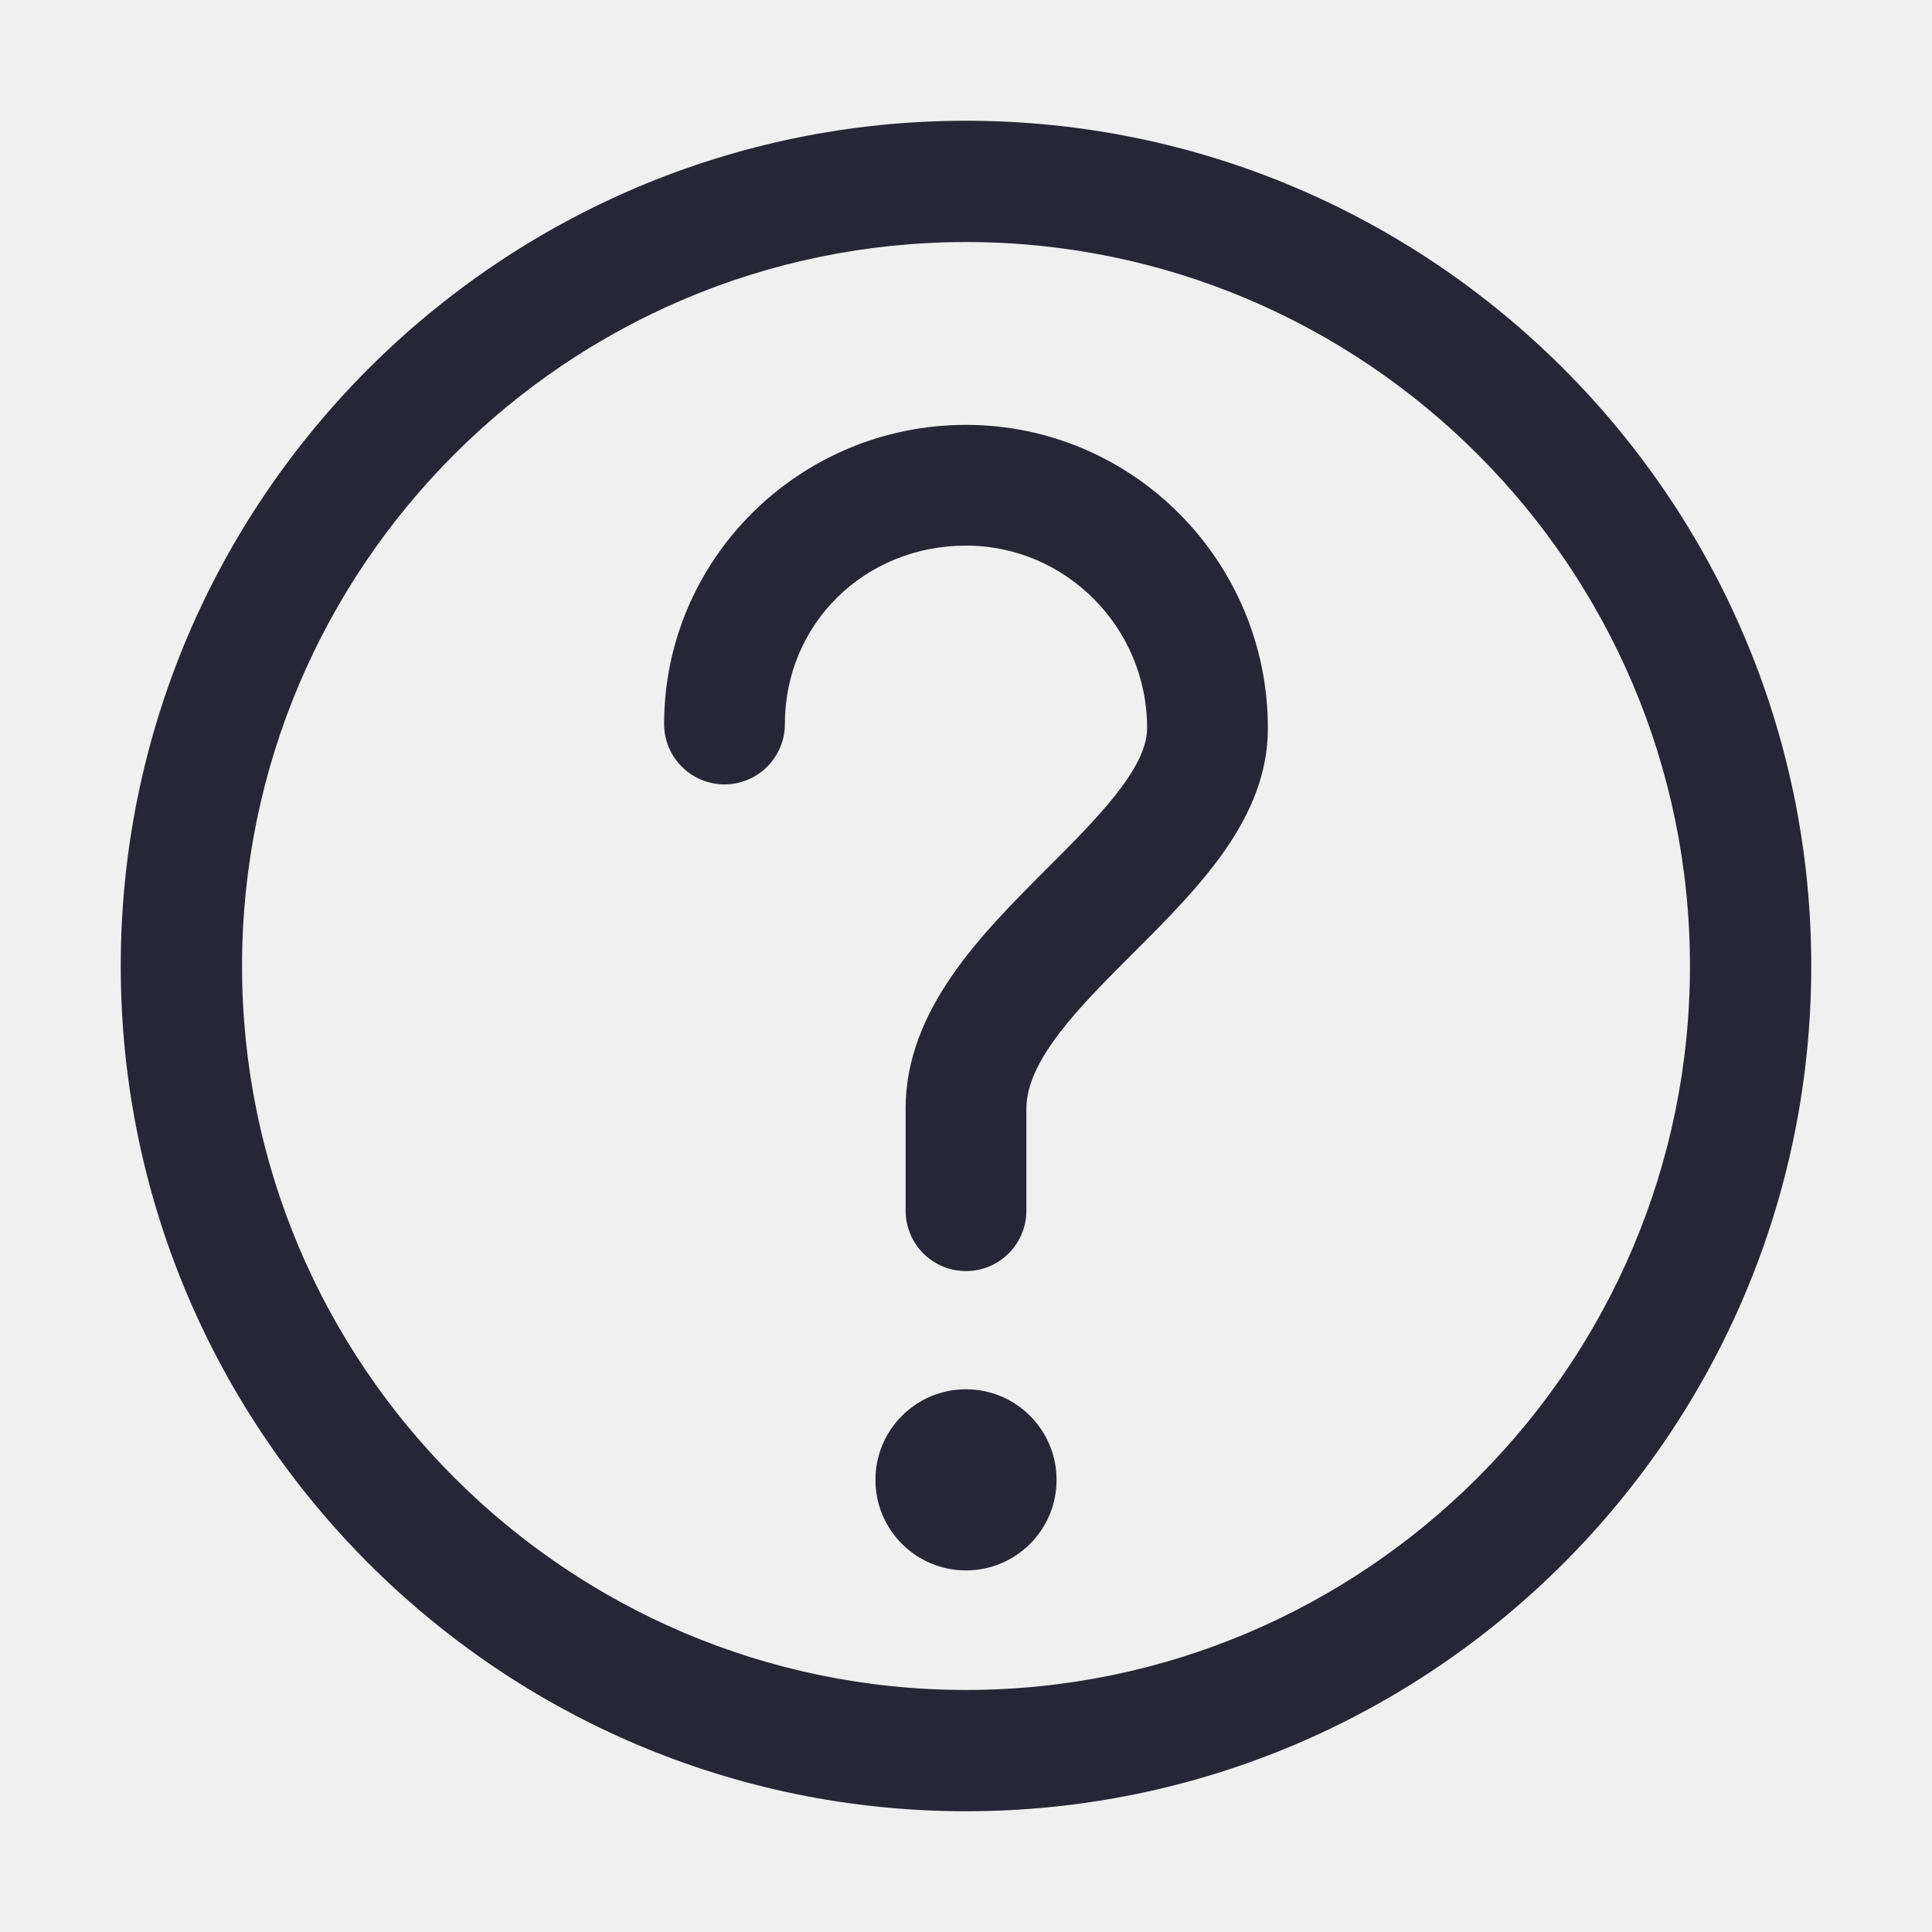
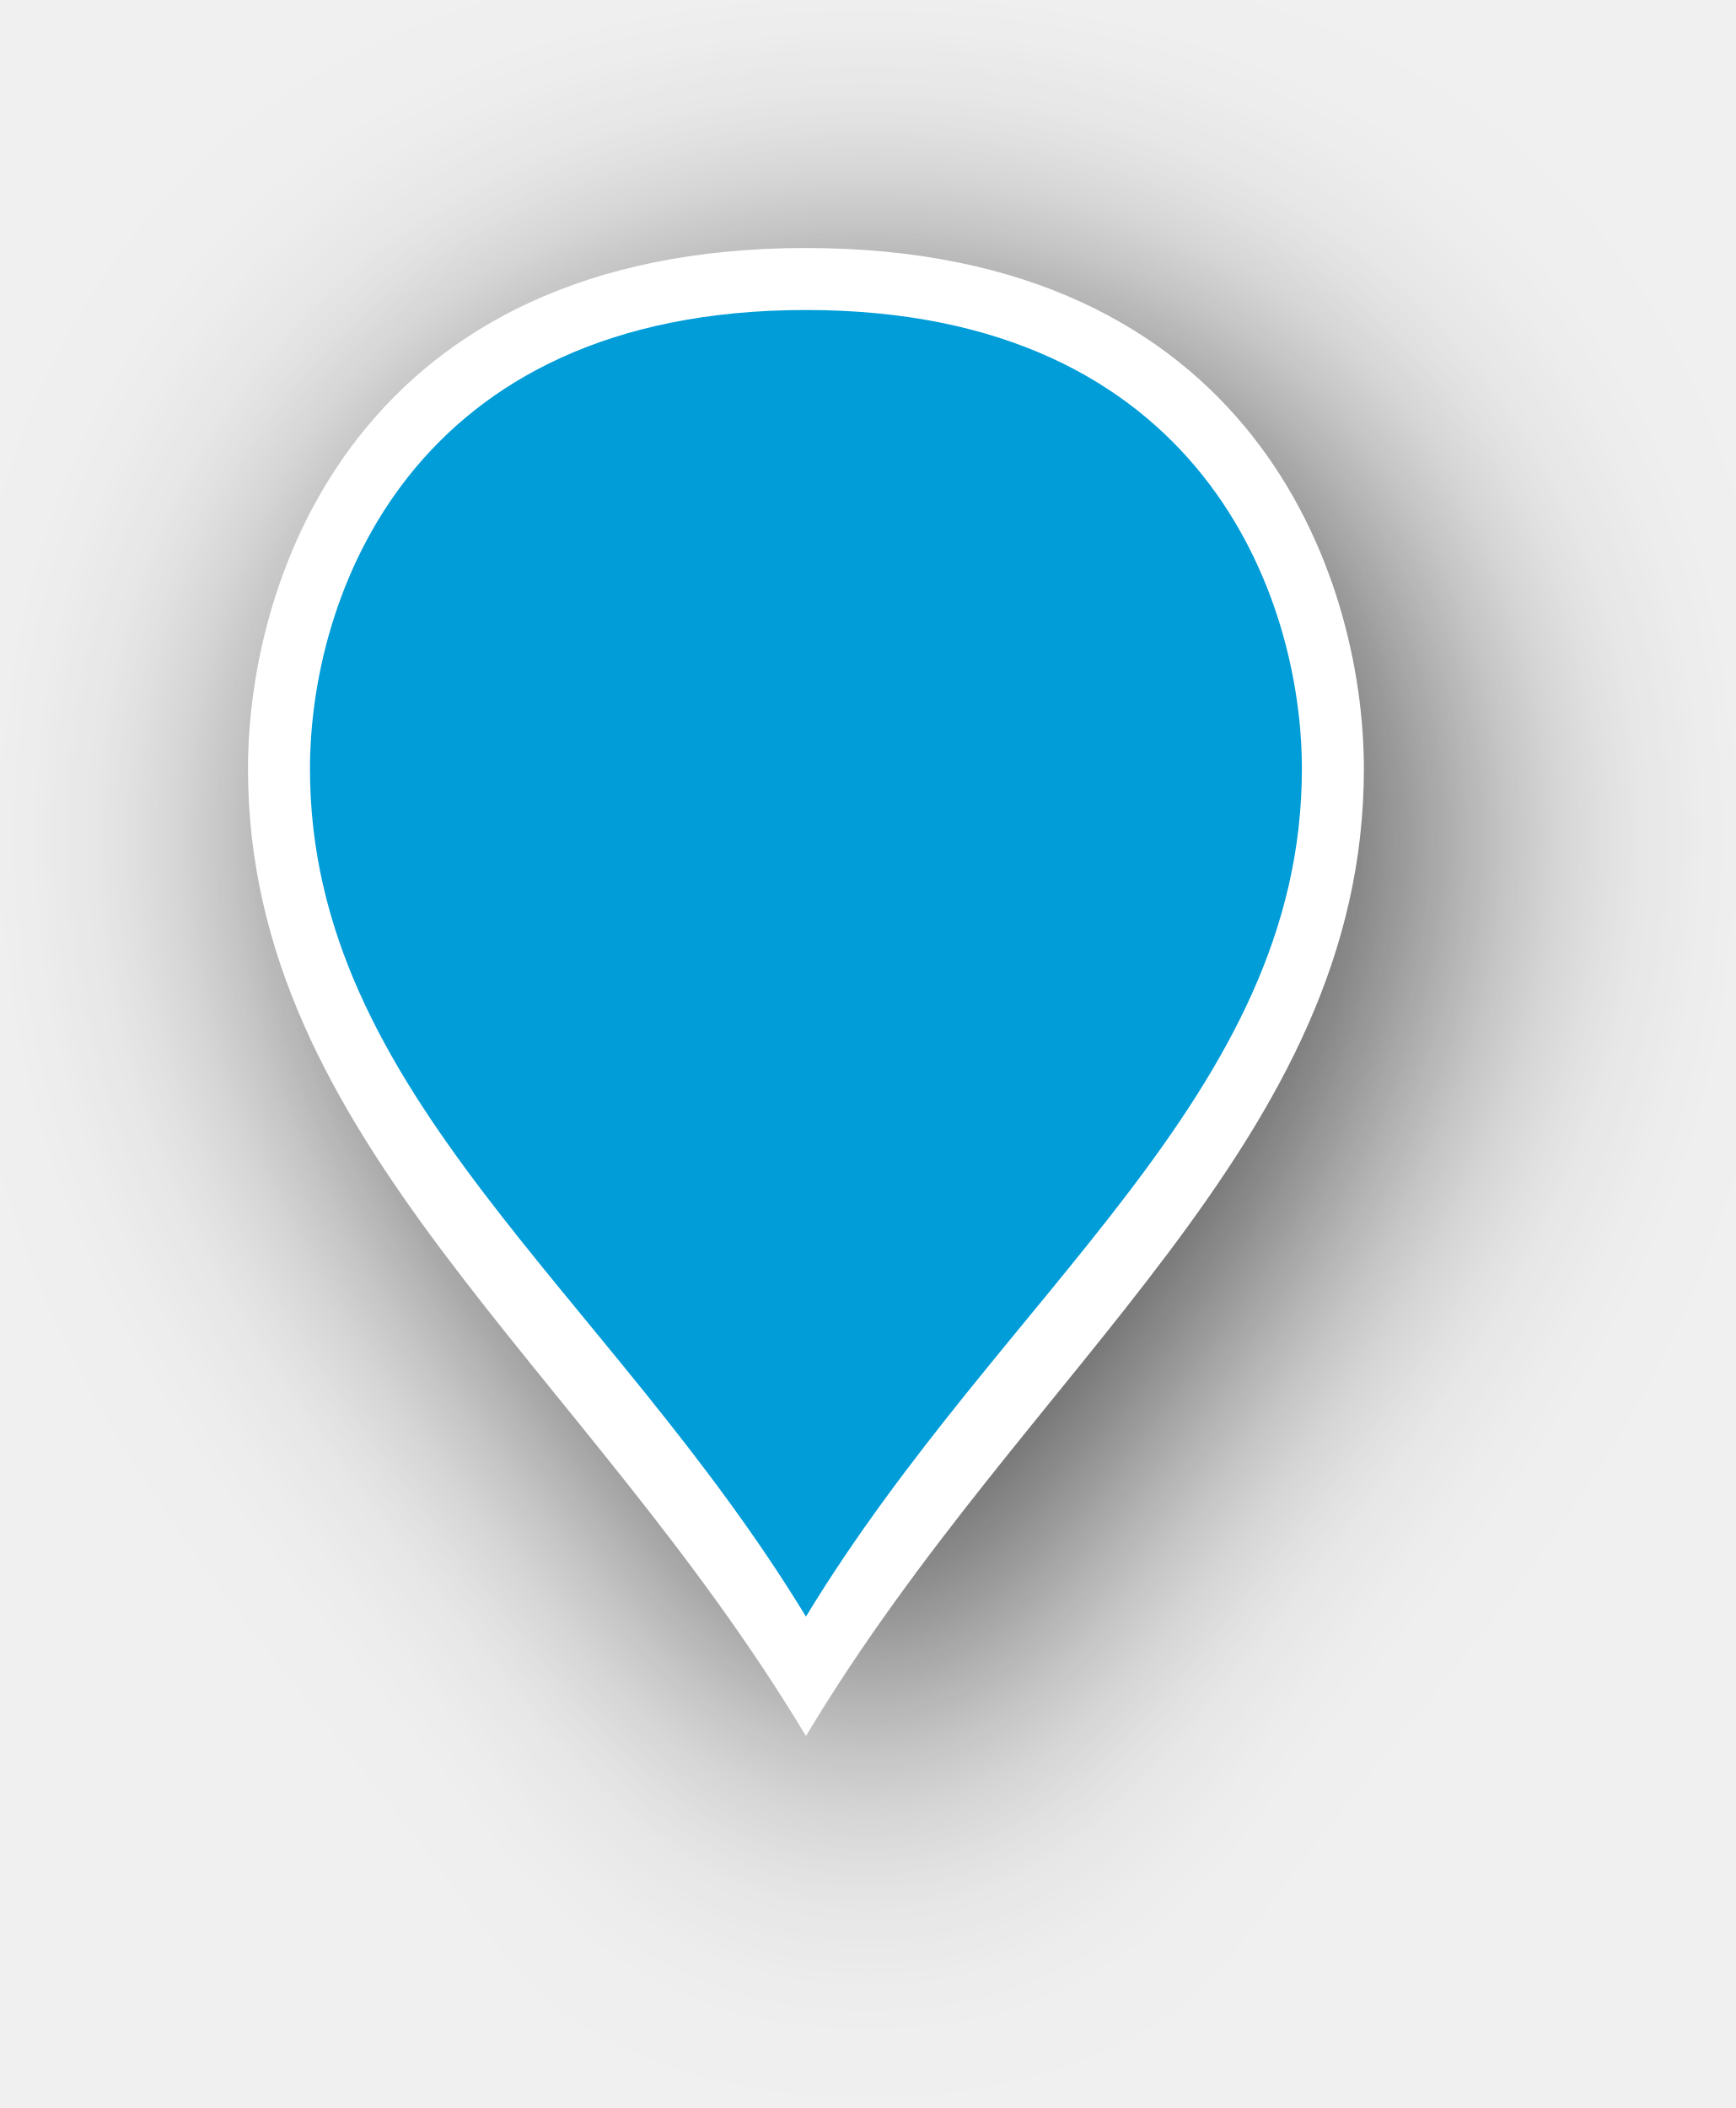
- <svg xmlns="http://www.w3.org/2000/svg" version="1.1" width="200" height="200" viewBox="0 0 200 200">
+ <svg xmlns="http://www.w3.org/2000/svg" xmlns:xlink="http://www.w3.org/1999/xlink" version="1.1" width="28px" height="34px">
  <defs>
-     <style type="text/css">
- @font-face {
-   font-family: "ifont";
-   src: url("//at.alicdn.com/t/font_1442373896_4754455.eot?#iefix") format("embedded-opentype"), url("//at.alicdn.com/t/font_1442373896_4754455.woff") format("woff"), url("//at.alicdn.com/t/font_1442373896_4754455.ttf") format("truetype"), url("//at.alicdn.com/t/font_1442373896_4754455.svg#ifont") format("svg");
- }
- 
- </style>
+     <filter x="378px" y="181px" width="28px" height="34px" filterUnits="userSpaceOnUse" id="filter1023">
+       <feOffset dx="1" dy="1" in="SourceAlpha" result="shadowOffsetInner" />
+       <feGaussianBlur stdDeviation="2.5" in="shadowOffsetInner" result="shadowGaussian" />
+       <feComposite in2="shadowGaussian" operator="atop" in="SourceAlpha" result="shadowComposite" />
+       <feColorMatrix type="matrix" values="0 0 0 0 0  0 0 0 0 0  0 0 0 0 0  0 0 0 0.698 0  " in="shadowComposite" />
+     </filter>
+     <g id="widget1024">
+       <path d="M 391 208.037  C 387.6 202.407  382.5 199.03  382.5 193.4  C 382.5 190.466  384.2 185.5  391 185.5  C 397.8 185.5  399.5 190.466  399.5 193.4  C 399.5 199.03  394.4 202.407  391 208.037  Z " fill-rule="nonzero" fill="#009dd9" stroke="none" />
+       <path d="M 391 209  C 387.4 203  382 199.4  382 193.4  C 382 190.28  383.8 185  391 185  C 398.2 185  400 190.28  400 193.4  C 400 199.4  394.6 203  391 209  Z M 391 207.074  C 394.2 201.815  399 198.659  399 193.4  C 399 190.651  397.4 186  391 186  C 384.6 186  383 190.651  383 193.4  C 383 198.659  387.8 201.815  391 207.074  Z " fill-rule="nonzero" fill="#ffffff" stroke="none" />
+     </g>
  </defs>
-   <g class="transform-group">
-     <g transform="scale(0.1953125, 0.1953125)">
-       <path d="M464 784.352c0 26.51 21.49 48 48 48s48-21.49 48-48c0-26.51-21.49-48-48-48S464 757.842 464 784.352zM512 960c-247.039 0-448-200.961-448-448S264.961 64 512 64 960 264.961 960 512 759.039 960 512 960zM512 128.287c-211.584 0-383.713 172.128-383.713 383.713 0 211.552 172.128 383.713 383.713 383.713 211.552 0 383.713-172.159 383.713-383.713C895.713 300.416 723.552 128.287 512 128.287zM512 673.695c-17.665 0-32.001-14.336-32.001-31.999l0-54.112c0-52.353 40-92.352 75.328-127.647 25.887-25.92 52.672-52.672 52.672-74.017 0-53.343-43.072-96.735-95.999-96.735-53.823 0-95.999 41.536-95.999 94.559 0 17.665-14.336 31.999-32.001 31.999s-32.001-14.336-32.001-31.999c0-87.424 71.775-158.559 160.001-158.559s160.001 72.095 160.001 160.735c0 47.904-36.32 84.192-71.424 119.296-27.84 27.776-56.576 56.512-56.576 82.336l0 54.112C544.001 659.328 529.665 673.695 512 673.695z" fill="#272636" />
-     </g>
+   <g transform="matrix(1 0 0 1 -378 -181 )">
+     <use xlink:href="#widget1024" filter="url(#filter1023)" />
+     <use xlink:href="#widget1024" />
  </g>
</svg>
